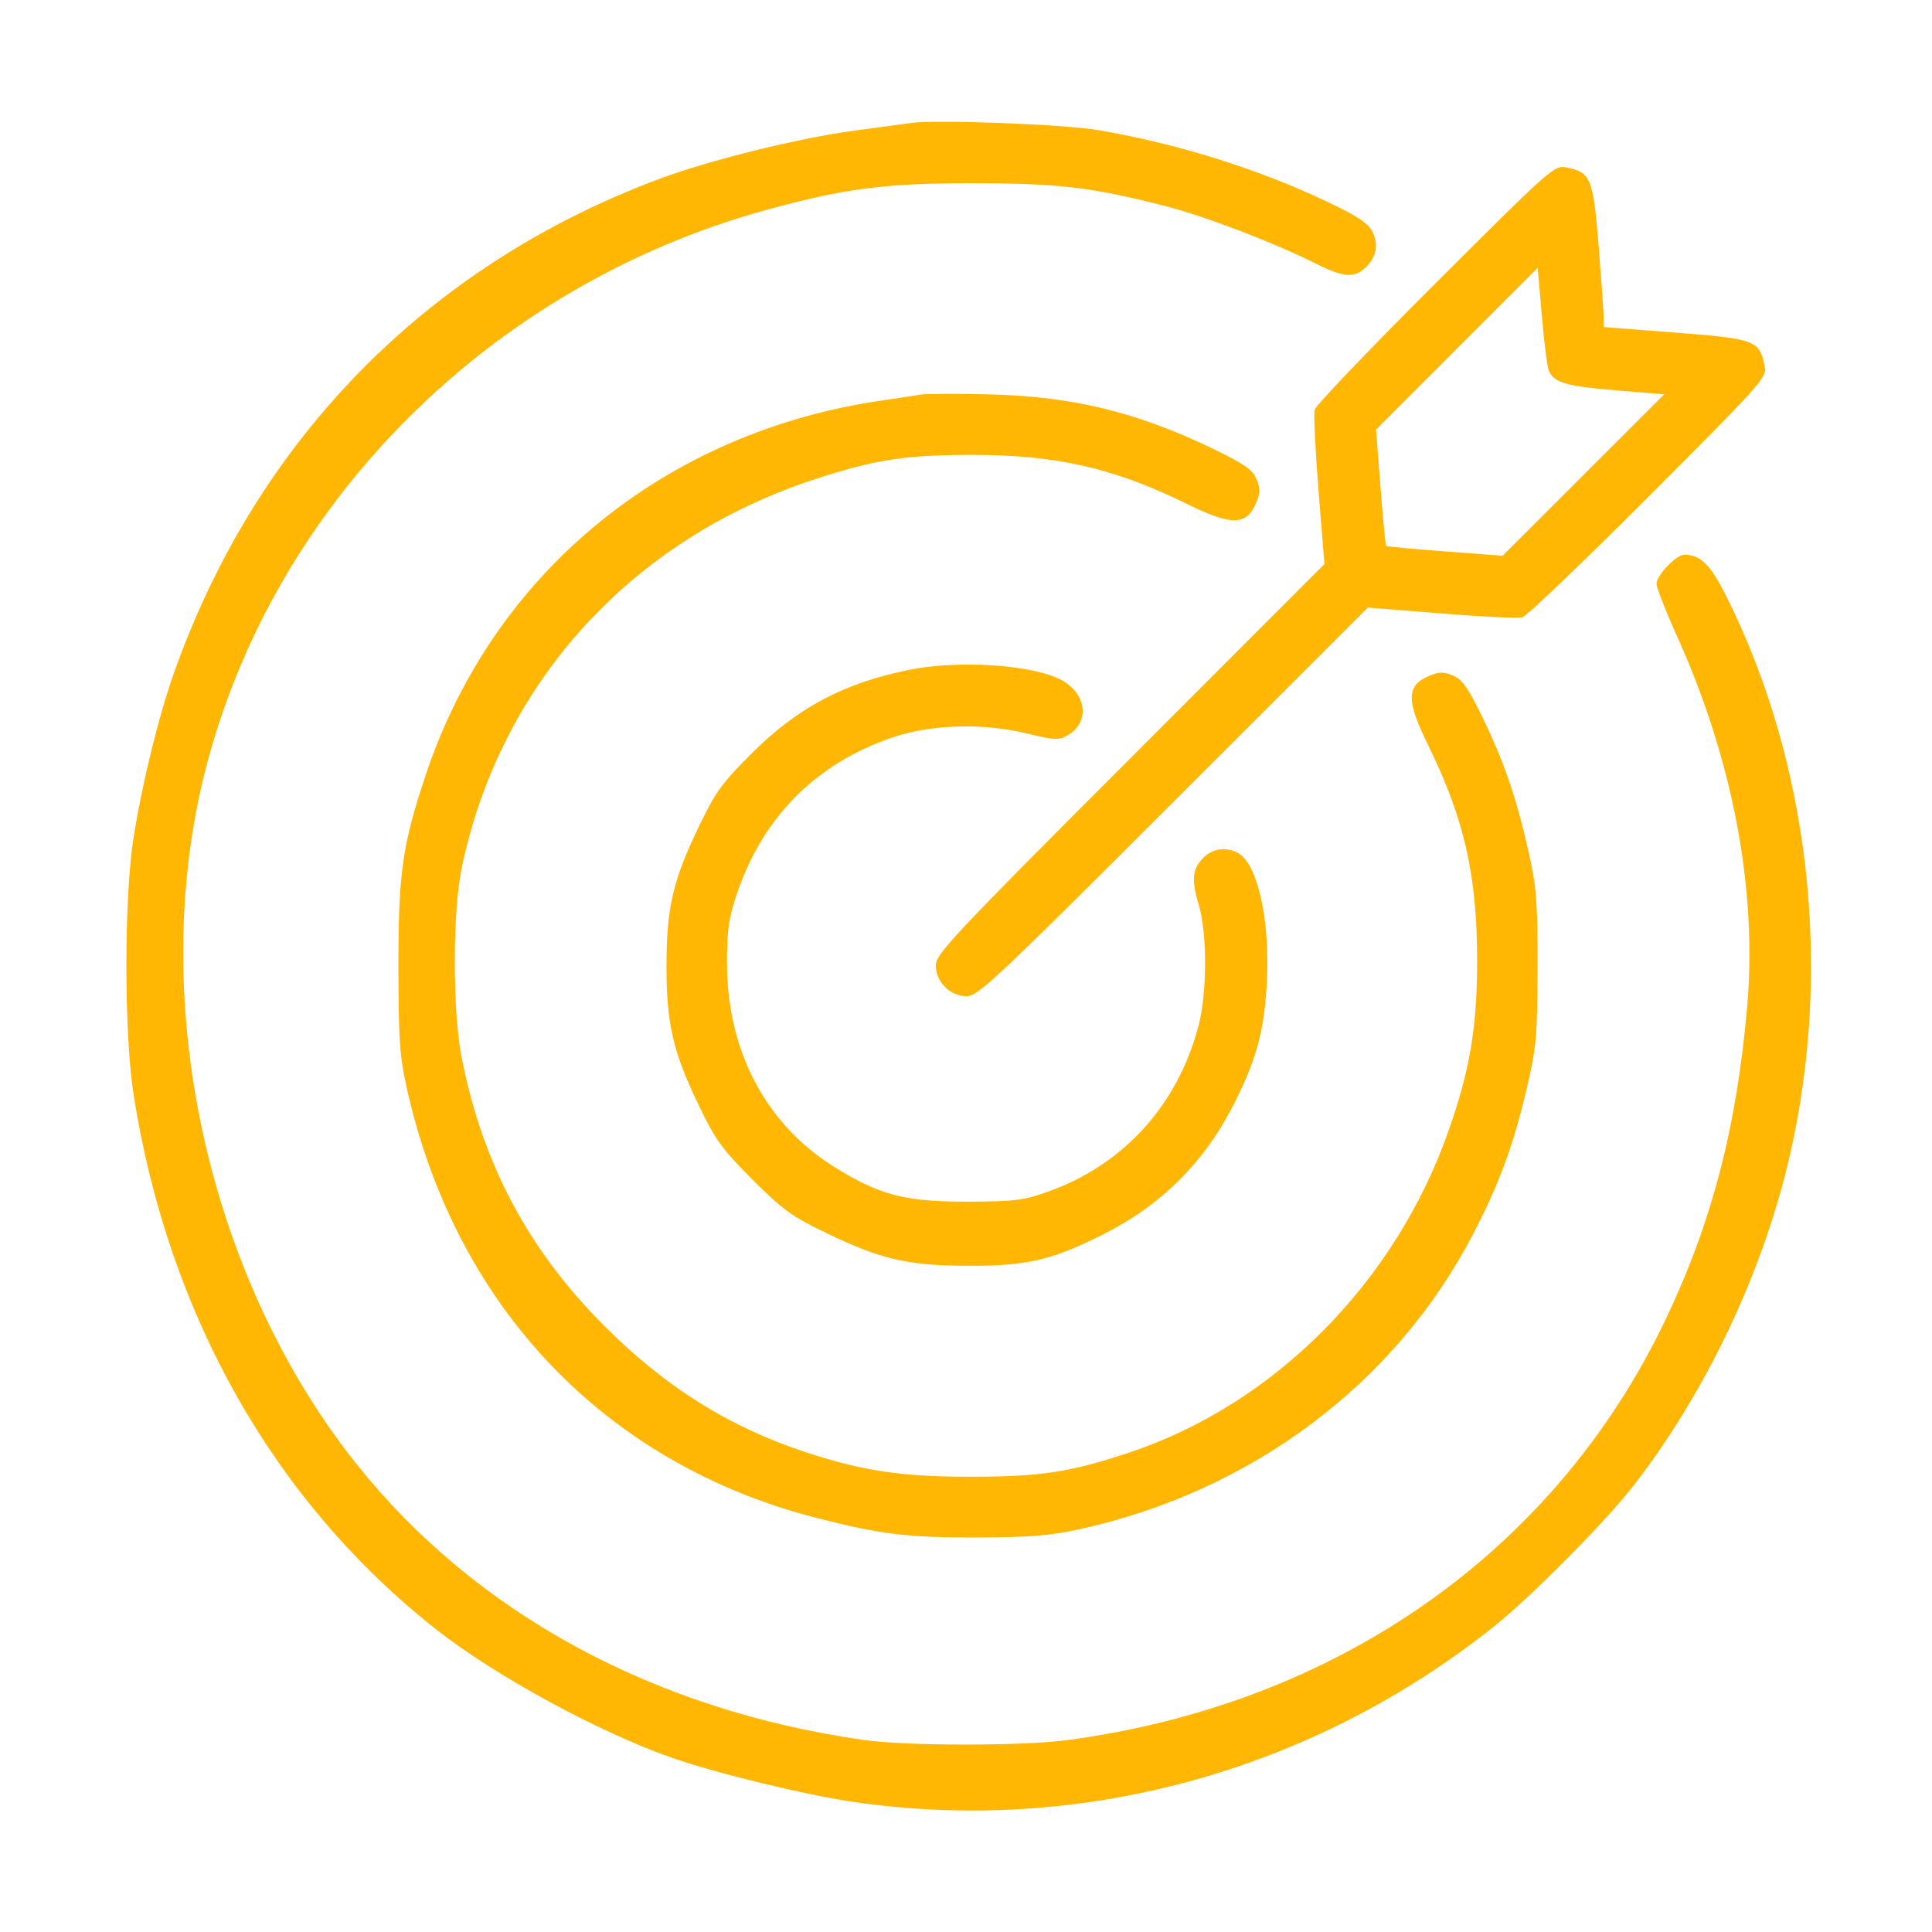
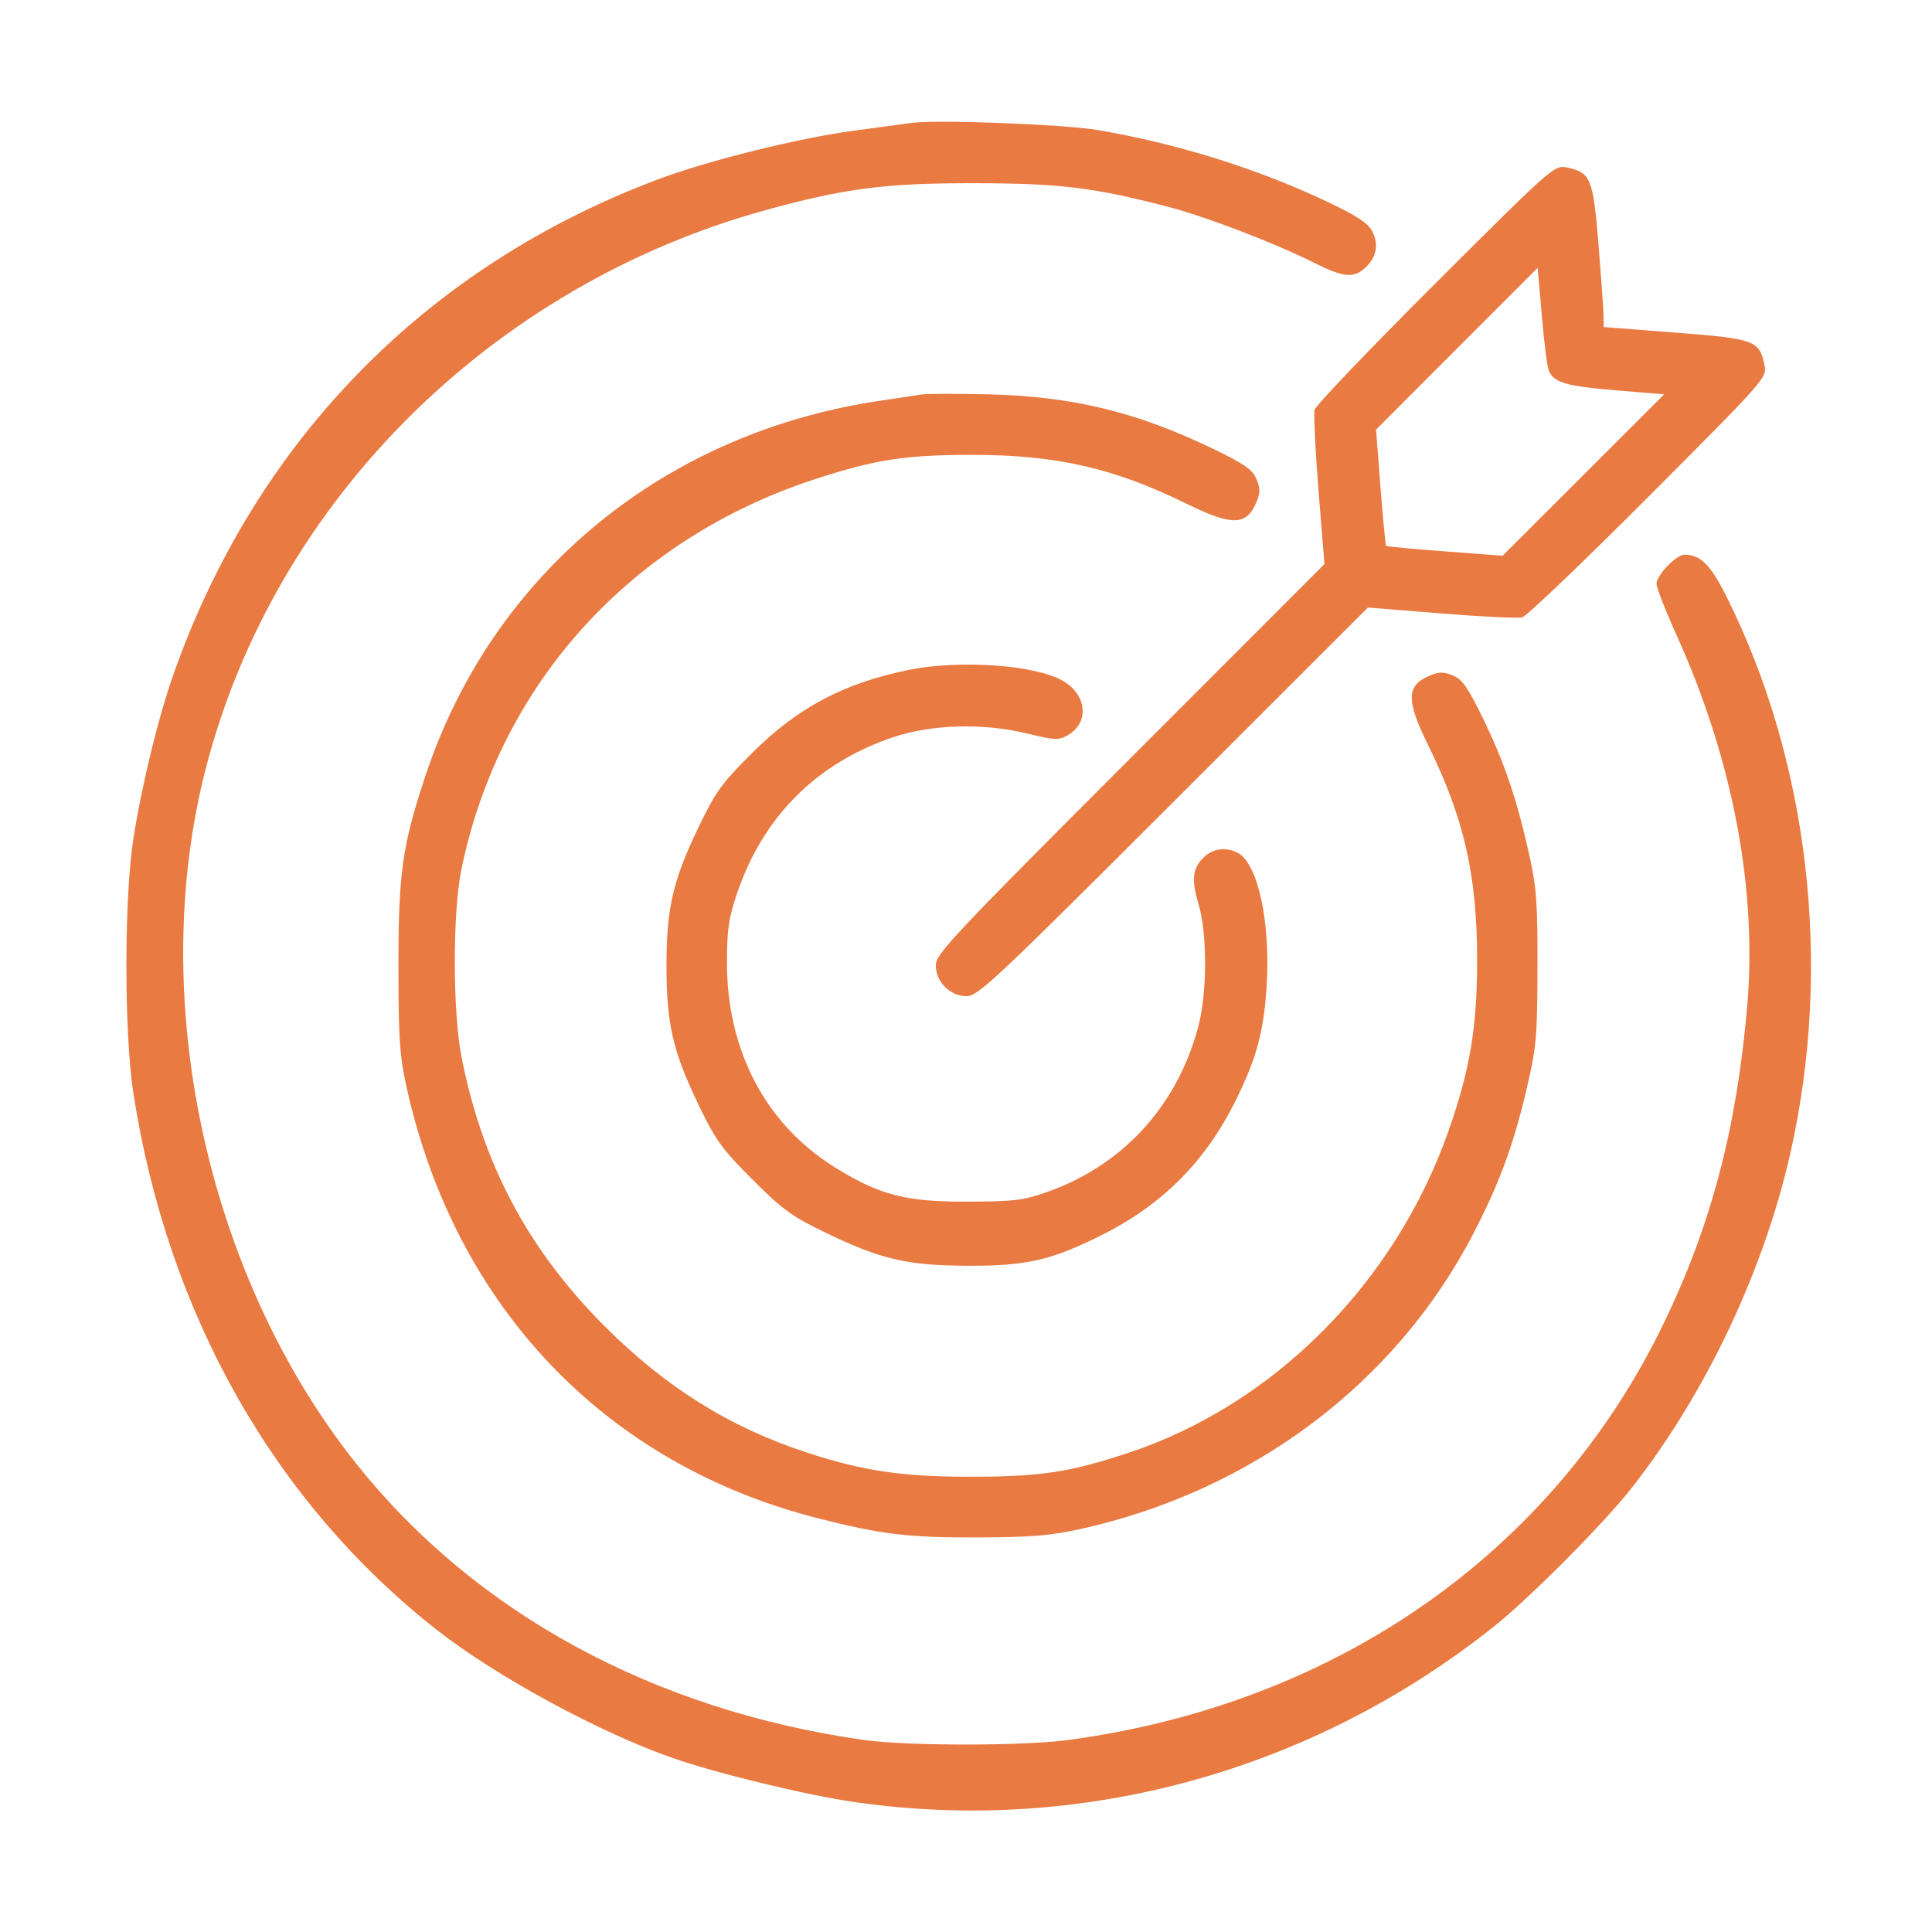
<svg xmlns="http://www.w3.org/2000/svg" width="70" height="70" viewBox="0 0 70 70" fill="none">
-   <path fill-rule="evenodd" clip-rule="evenodd" d="M33.017 4.455C32.792 4.486 31.869 4.61 30.967 4.731C28.945 5 25.681 5.809 23.857 6.493C15.462 9.64 9.29 15.935 6.295 24.404C5.738 25.981 5.143 28.415 4.834 30.379C4.493 32.55 4.495 37.459 4.838 39.648C6.085 47.624 9.941 54.433 15.824 59.052C17.962 60.73 21.701 62.763 24.356 63.69C25.948 64.247 29.14 65.023 30.898 65.282C39.132 66.493 47.535 64.193 54.141 58.92C55.475 57.854 58.138 55.171 59.154 53.867C61.826 50.44 63.917 46.011 64.876 41.747C66.4 34.972 65.545 27.585 62.544 21.595C61.973 20.456 61.611 20.098 61.028 20.098C60.735 20.098 60.019 20.845 60.019 21.151C60.019 21.291 60.352 22.142 60.758 23.041C62.781 27.521 63.672 32.22 63.304 36.466C62.921 40.882 62.005 44.369 60.293 47.92C56.282 56.24 48.427 61.74 38.691 63.045C37.064 63.263 32.849 63.262 31.308 63.044C23.695 61.965 17.233 58.453 12.924 53.052C7.478 46.227 5.299 36.154 7.464 27.811C9.972 18.142 17.826 10.33 27.78 7.602C30.644 6.817 32.093 6.632 35.342 6.638C38.389 6.644 39.594 6.789 42.246 7.472C43.657 7.836 46.147 8.786 47.609 9.519C48.67 10.052 49.05 10.089 49.465 9.703C49.874 9.322 49.964 8.855 49.718 8.381C49.561 8.076 49.163 7.817 48.032 7.283C45.533 6.102 42.627 5.196 39.783 4.713C38.551 4.503 33.932 4.327 33.017 4.455ZM52.007 10.269C49.641 12.629 47.672 14.689 47.632 14.846C47.592 15.003 47.656 16.325 47.773 17.784L47.987 20.437L40.947 27.482C34.52 33.914 33.906 34.566 33.906 34.975C33.906 35.575 34.424 36.094 35.025 36.094C35.433 36.094 36.086 35.48 42.518 29.053L49.563 22.012L52.216 22.226C53.675 22.344 54.997 22.408 55.154 22.368C55.311 22.328 57.37 20.359 59.731 17.993C63.955 13.76 64.021 13.685 63.932 13.238C63.751 12.335 63.582 12.273 60.707 12.051L58.105 11.85L58.099 11.428C58.095 11.196 58.012 10.033 57.916 8.844C57.721 6.455 57.632 6.242 56.762 6.068C56.315 5.979 56.24 6.045 52.007 10.269ZM52.785 12.634L49.857 15.566L50.018 17.651C50.106 18.798 50.198 19.755 50.221 19.778C50.244 19.802 51.203 19.891 52.353 19.978L54.442 20.135L57.369 17.211L60.296 14.287L58.551 14.143C56.764 13.996 56.302 13.862 56.119 13.436C56.061 13.303 55.946 12.408 55.864 11.448L55.713 9.704L52.785 12.634ZM33.359 14.297C33.171 14.329 32.556 14.422 31.992 14.504C24.111 15.635 17.887 20.728 15.433 28.054C14.58 30.599 14.433 31.627 14.436 35C14.438 37.659 14.479 38.258 14.738 39.421C16.505 47.353 21.929 53.038 29.599 55C31.927 55.595 32.892 55.712 35.41 55.704C37.344 55.698 38.06 55.64 39.148 55.399C45.371 54.022 50.562 50.124 53.369 44.72C54.322 42.887 54.836 41.491 55.318 39.433C55.666 37.944 55.7 37.565 55.706 35.068C55.712 32.695 55.671 32.148 55.398 30.927C54.953 28.94 54.505 27.623 53.732 26.03C53.188 24.91 52.982 24.616 52.644 24.476C52.308 24.337 52.145 24.336 51.811 24.475C50.949 24.832 50.935 25.353 51.742 26.994C53.049 29.65 53.518 31.709 53.519 34.795C53.52 37.226 53.258 38.776 52.474 40.999C50.538 46.484 46.164 50.883 40.908 52.631C38.792 53.335 37.731 53.499 35.273 53.505C32.726 53.511 31.304 53.306 29.25 52.634C26.446 51.718 24.148 50.286 21.926 48.07C19.151 45.302 17.491 42.19 16.726 38.318C16.394 36.64 16.395 33.033 16.728 31.445C18.13 24.748 22.866 19.537 29.527 17.362C31.721 16.646 32.817 16.477 35.273 16.481C38.293 16.485 40.376 16.964 43.006 18.258C44.647 19.065 45.168 19.051 45.525 18.189C45.663 17.855 45.663 17.692 45.524 17.356C45.384 17.018 45.091 16.812 43.97 16.27C41.203 14.931 38.857 14.36 35.82 14.288C34.655 14.26 33.547 14.264 33.359 14.297ZM32.949 24.268C30.584 24.746 28.913 25.629 27.258 27.275C26.157 28.37 25.928 28.686 25.321 29.947C24.378 31.904 24.148 32.896 24.148 35C24.148 37.104 24.378 38.096 25.321 40.053C25.927 41.311 26.16 41.634 27.263 42.737C28.366 43.84 28.689 44.073 29.947 44.679C31.924 45.631 32.893 45.855 35.068 45.861C37.181 45.867 38.06 45.669 39.853 44.782C42.096 43.674 43.675 42.094 44.781 39.853C45.534 38.329 45.795 37.352 45.895 35.684C46.033 33.396 45.573 31.289 44.852 30.903C44.44 30.683 43.966 30.736 43.641 31.039C43.205 31.445 43.154 31.853 43.426 32.758C43.744 33.817 43.741 35.971 43.419 37.187C42.661 40.048 40.711 42.195 37.981 43.173C37.09 43.492 36.777 43.531 35.068 43.538C32.813 43.546 31.88 43.306 30.255 42.298C27.744 40.742 26.334 38.062 26.339 34.863C26.341 33.66 26.403 33.251 26.716 32.335C27.66 29.579 29.587 27.654 32.335 26.719C33.746 26.239 35.624 26.187 37.24 26.582C38.201 26.818 38.356 26.825 38.673 26.646C39.492 26.187 39.388 25.152 38.473 24.647C37.458 24.088 34.758 23.902 32.949 24.268Z" fill="#FFB703" />
+   <path fill-rule="evenodd" clip-rule="evenodd" d="M33.017 4.455C32.792 4.486 31.869 4.61 30.967 4.731C28.945 5 25.681 5.809 23.857 6.493C15.462 9.64 9.29 15.935 6.295 24.404C5.738 25.981 5.143 28.415 4.834 30.379C4.493 32.55 4.495 37.459 4.838 39.648C6.085 47.624 9.941 54.433 15.824 59.052C17.962 60.73 21.701 62.763 24.356 63.69C25.948 64.247 29.14 65.023 30.898 65.282C39.132 66.493 47.535 64.193 54.141 58.92C55.475 57.854 58.138 55.171 59.154 53.867C61.826 50.44 63.917 46.011 64.876 41.747C66.4 34.972 65.545 27.585 62.544 21.595C61.973 20.456 61.611 20.098 61.028 20.098C60.735 20.098 60.019 20.845 60.019 21.151C60.019 21.291 60.352 22.142 60.758 23.041C62.781 27.521 63.672 32.22 63.304 36.466C62.921 40.882 62.005 44.369 60.293 47.92C56.282 56.24 48.427 61.74 38.691 63.045C37.064 63.263 32.849 63.262 31.308 63.044C23.695 61.965 17.233 58.453 12.924 53.052C7.478 46.227 5.299 36.154 7.464 27.811C9.972 18.142 17.826 10.33 27.78 7.602C30.644 6.817 32.093 6.632 35.342 6.638C38.389 6.644 39.594 6.789 42.246 7.472C43.657 7.836 46.147 8.786 47.609 9.519C48.67 10.052 49.05 10.089 49.465 9.703C49.874 9.322 49.964 8.855 49.718 8.381C49.561 8.076 49.163 7.817 48.032 7.283C45.533 6.102 42.627 5.196 39.783 4.713C38.551 4.503 33.932 4.327 33.017 4.455ZM52.007 10.269C49.641 12.629 47.672 14.689 47.632 14.846C47.592 15.003 47.656 16.325 47.773 17.784L47.987 20.437L40.947 27.482C34.52 33.914 33.906 34.566 33.906 34.975C33.906 35.575 34.424 36.094 35.025 36.094C35.433 36.094 36.086 35.48 42.518 29.053L49.563 22.012L52.216 22.226C53.675 22.344 54.997 22.408 55.154 22.368C55.311 22.328 57.37 20.359 59.731 17.993C63.955 13.76 64.021 13.685 63.932 13.238C63.751 12.335 63.582 12.273 60.707 12.051L58.105 11.85L58.099 11.428C58.095 11.196 58.012 10.033 57.916 8.844C57.721 6.455 57.632 6.242 56.762 6.068C56.315 5.979 56.24 6.045 52.007 10.269ZM52.785 12.634L49.857 15.566L50.018 17.651C50.106 18.798 50.198 19.755 50.221 19.778C50.244 19.802 51.203 19.891 52.353 19.978L54.442 20.135L57.369 17.211L60.296 14.287L58.551 14.143C56.764 13.996 56.302 13.862 56.119 13.436C56.061 13.303 55.946 12.408 55.864 11.448L55.713 9.704L52.785 12.634ZM33.359 14.297C33.171 14.329 32.556 14.422 31.992 14.504C24.111 15.635 17.887 20.728 15.433 28.054C14.58 30.599 14.433 31.627 14.436 35C14.438 37.659 14.479 38.258 14.738 39.421C16.505 47.353 21.929 53.038 29.599 55C31.927 55.595 32.892 55.712 35.41 55.704C37.344 55.698 38.06 55.64 39.148 55.399C45.371 54.022 50.562 50.124 53.369 44.72C54.322 42.887 54.836 41.491 55.318 39.433C55.666 37.944 55.7 37.565 55.706 35.068C55.712 32.695 55.671 32.148 55.398 30.927C54.953 28.94 54.505 27.623 53.732 26.03C53.188 24.91 52.982 24.616 52.644 24.476C52.308 24.337 52.145 24.336 51.811 24.475C50.949 24.832 50.935 25.353 51.742 26.994C53.049 29.65 53.518 31.709 53.519 34.795C53.52 37.226 53.258 38.776 52.474 40.999C50.538 46.484 46.164 50.883 40.908 52.631C38.792 53.335 37.731 53.499 35.273 53.505C32.726 53.511 31.304 53.306 29.25 52.634C26.446 51.718 24.148 50.286 21.926 48.07C19.151 45.302 17.491 42.19 16.726 38.318C16.394 36.64 16.395 33.033 16.728 31.445C18.13 24.748 22.866 19.537 29.527 17.362C31.721 16.646 32.817 16.477 35.273 16.481C38.293 16.485 40.376 16.964 43.006 18.258C44.647 19.065 45.168 19.051 45.525 18.189C45.663 17.855 45.663 17.692 45.524 17.356C45.384 17.018 45.091 16.812 43.97 16.27C41.203 14.931 38.857 14.36 35.82 14.288C34.655 14.26 33.547 14.264 33.359 14.297ZM32.949 24.268C30.584 24.746 28.913 25.629 27.258 27.275C26.157 28.37 25.928 28.686 25.321 29.947C24.378 31.904 24.148 32.896 24.148 35C24.148 37.104 24.378 38.096 25.321 40.053C25.927 41.311 26.16 41.634 27.263 42.737C28.366 43.84 28.689 44.073 29.947 44.679C31.924 45.631 32.893 45.855 35.068 45.861C37.181 45.867 38.06 45.669 39.853 44.782C42.096 43.674 43.675 42.094 44.781 39.853C45.534 38.329 45.795 37.352 45.895 35.684C46.033 33.396 45.573 31.289 44.852 30.903C44.44 30.683 43.966 30.736 43.641 31.039C43.205 31.445 43.154 31.853 43.426 32.758C43.744 33.817 43.741 35.971 43.419 37.187C42.661 40.048 40.711 42.195 37.981 43.173C37.09 43.492 36.777 43.531 35.068 43.538C32.813 43.546 31.88 43.306 30.255 42.298C27.744 40.742 26.334 38.062 26.339 34.863C26.341 33.66 26.403 33.251 26.716 32.335C27.66 29.579 29.587 27.654 32.335 26.719C33.746 26.239 35.624 26.187 37.24 26.582C38.201 26.818 38.356 26.825 38.673 26.646C39.492 26.187 39.388 25.152 38.473 24.647C37.458 24.088 34.758 23.902 32.949 24.268Z" fill=" #E87A42" />
</svg>
